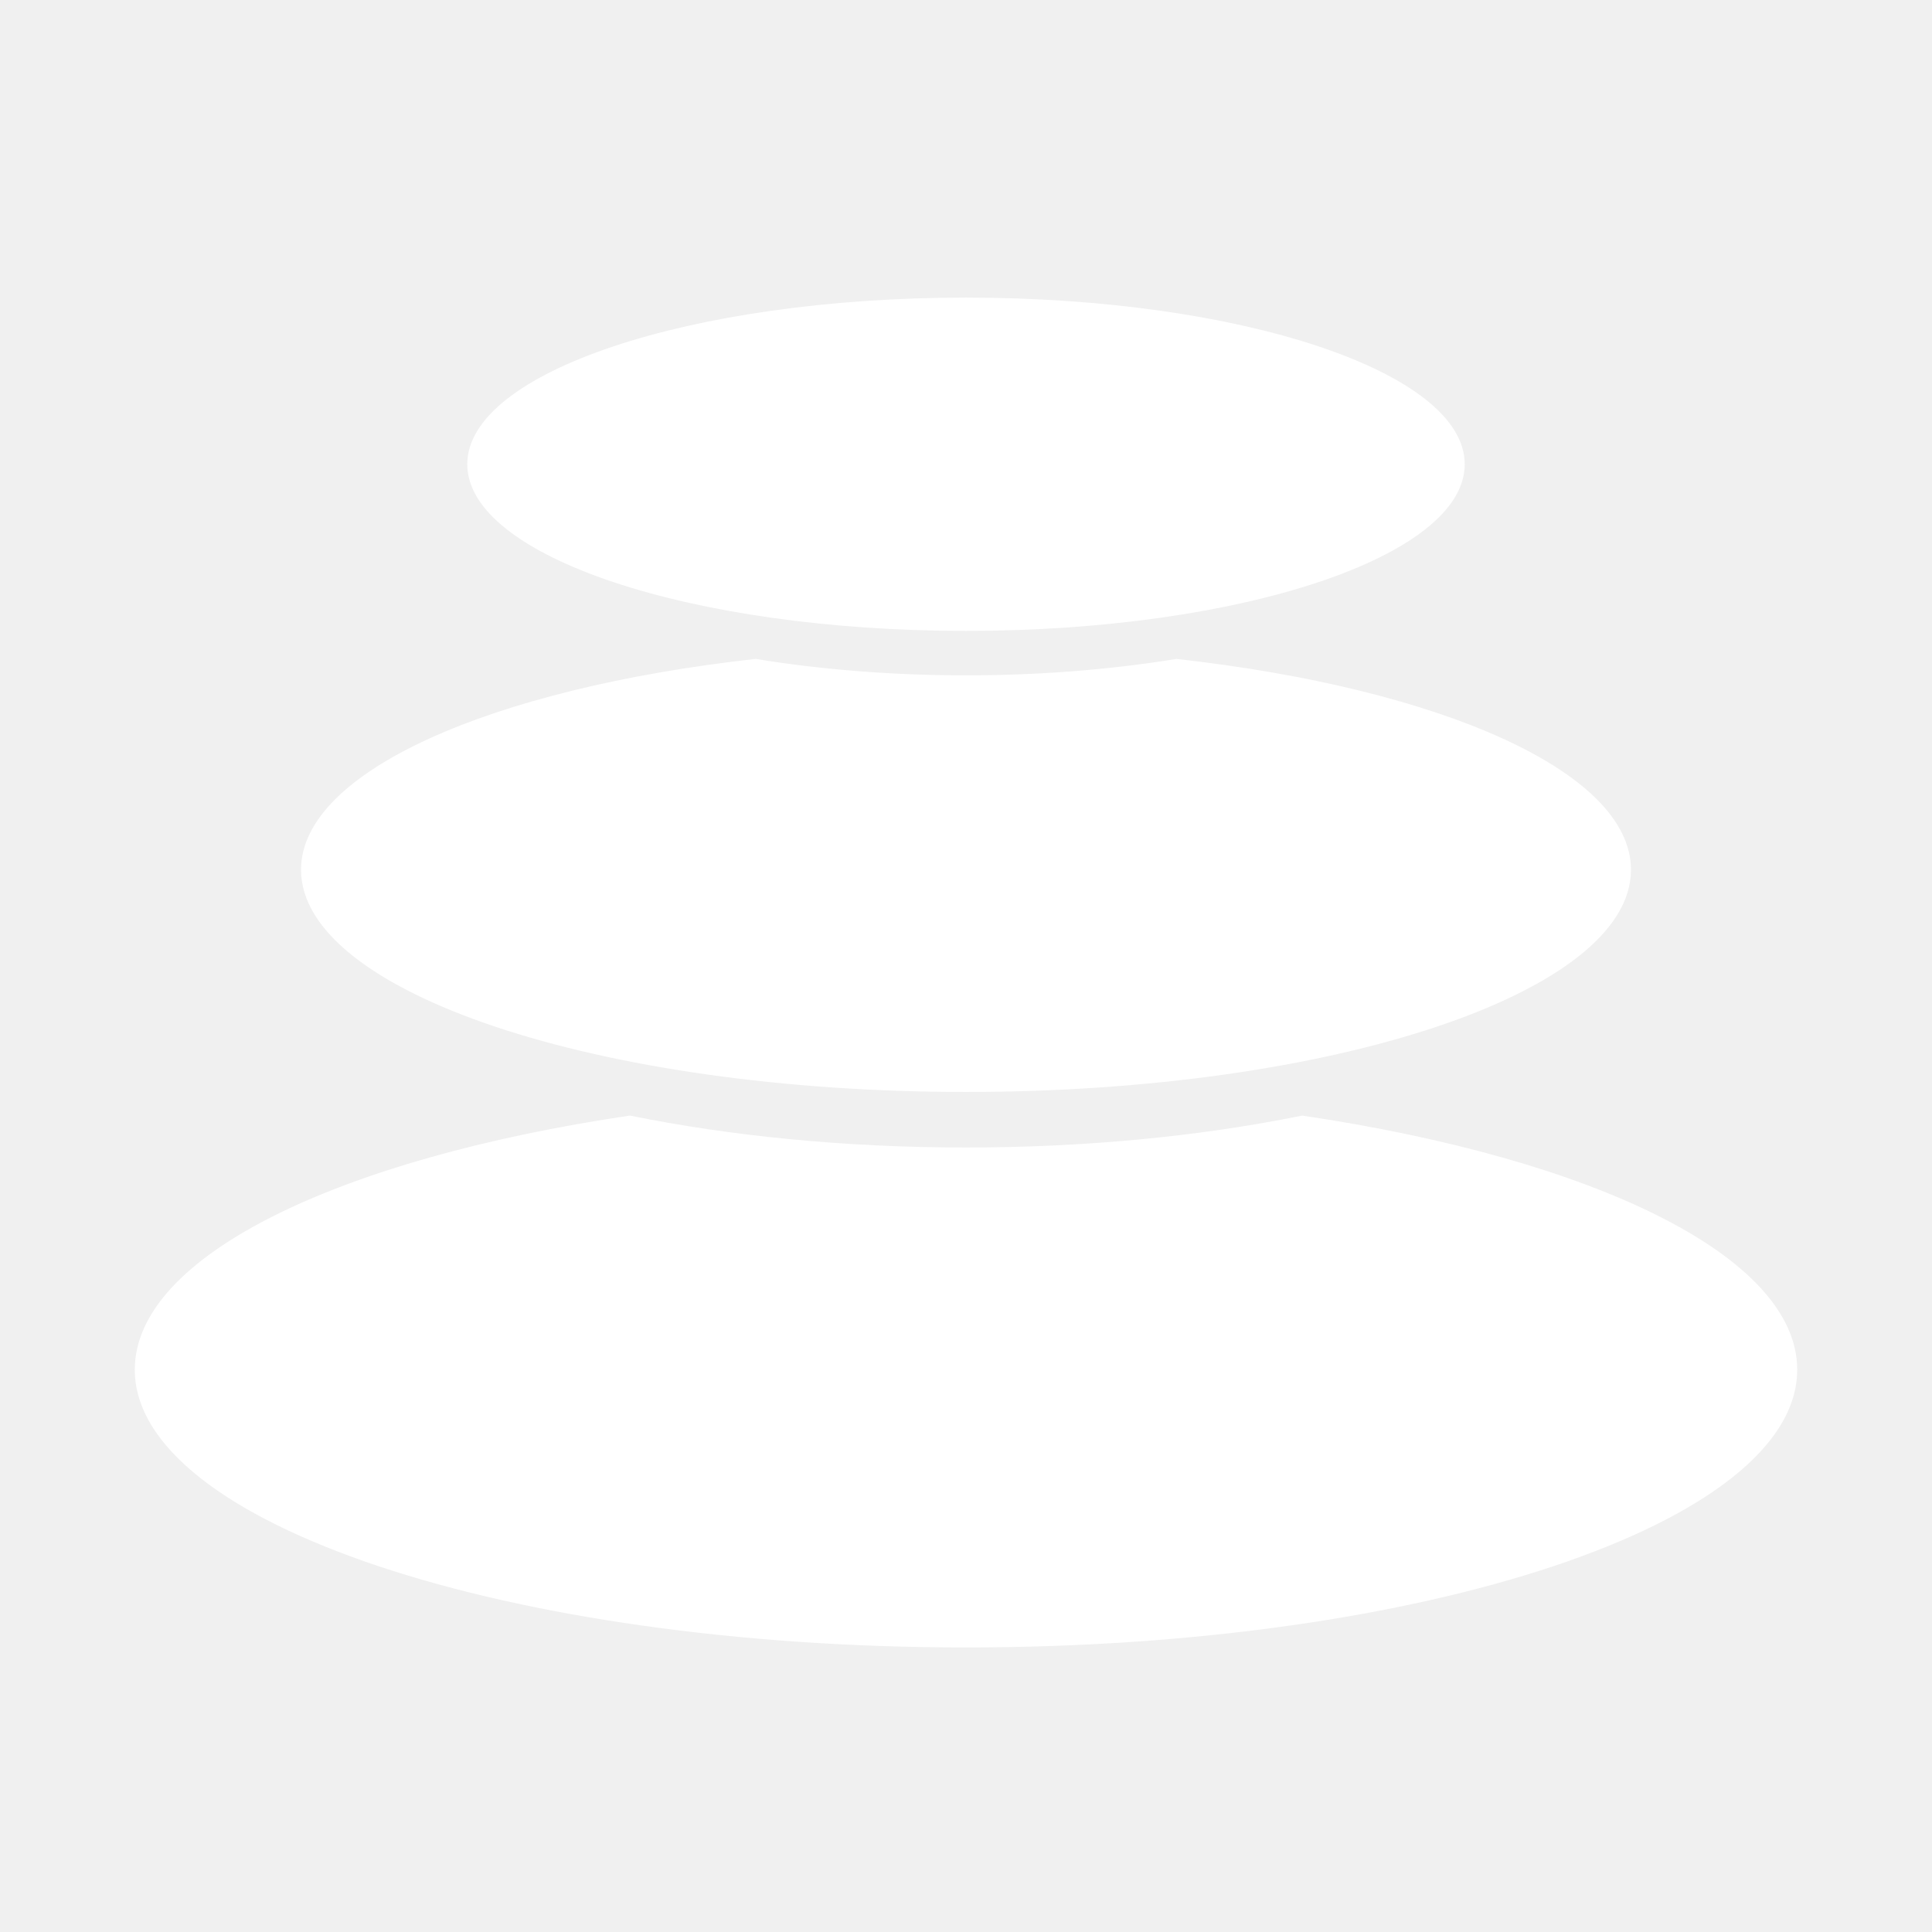
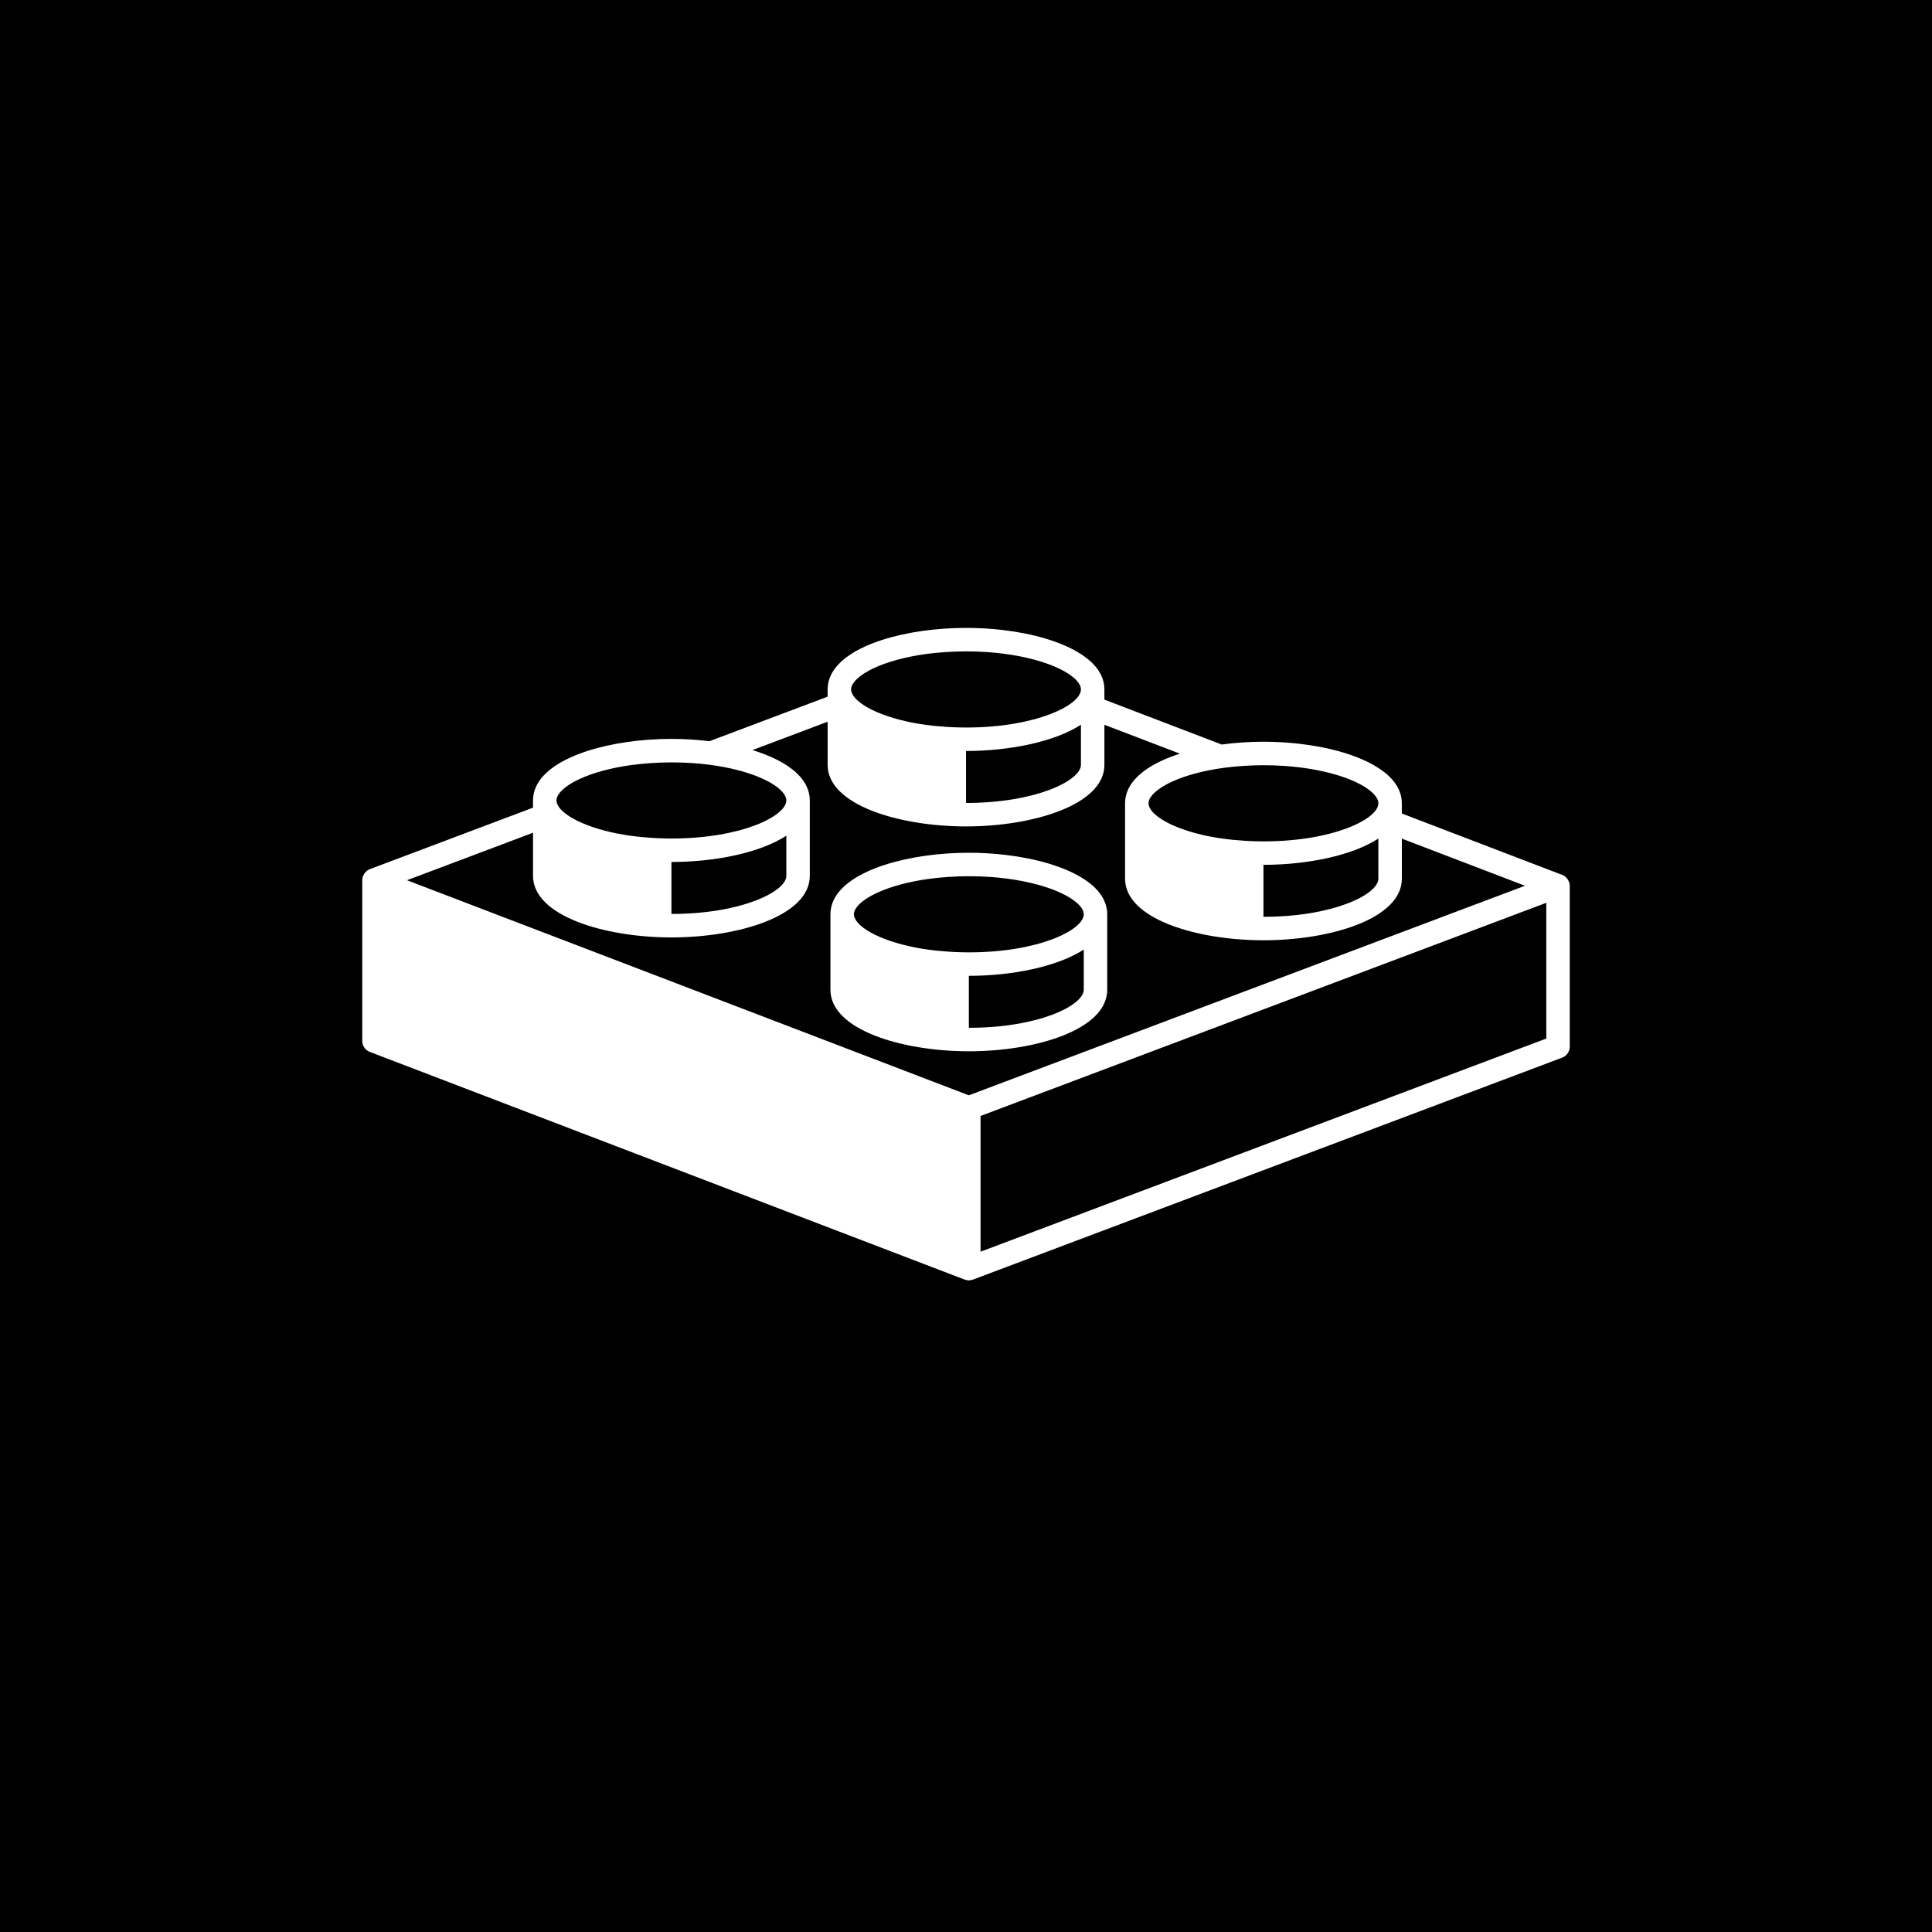
- <svg xmlns="http://www.w3.org/2000/svg" width="258px" height="258px" viewBox="0 0 258 258" version="1.1">
-   <g id="Spread" stroke="none" stroke-width="1" fill="none" fill-rule="evenodd">
-     <g id="pebbles-pad" transform="translate(1, 1)" fill="#FFFFFF">
-       <g id="pebbles" transform="translate(17, 38)">
-         <g transform="translate(0, 0.741803)">
-           <path d="M155.879,109.234 C194.826,114.994 222,128.021 222,143.168 C222,163.652 172.304,180.258 111,180.258 C49.696,180.258 0,163.652 0,143.168 C0,128.021 27.174,114.994 66.121,109.234 C79.499,111.955 94.777,113.496 111,113.496 C126.816,113.496 141.734,112.031 154.869,109.439 Z" id="peb-bot" />
-           <path d="M139.093,48.249 C174.368,52.177 199.8,63.299 199.8,76.406 C199.8,92.793 160.043,106.078 111,106.078 C61.957,106.078 22.2,92.793 22.2,76.406 C22.2,63.299 47.632,52.177 82.907,48.249 C91.547,49.662 101.039,50.443 111,50.443 C120.612,50.443 129.788,49.716 138.183,48.396 Z" id="peb-med" />
-           <g id="peb-top" transform="translate(44.4, 0)">
-             <ellipse id="peb-sm" cx="66.6" cy="22.254" rx="66.6" ry="22.254" />
-           </g>
-         </g>
-       </g>
-     </g>
-   </g>
+ <svg xmlns="http://www.w3.org/2000/svg" width="498" height="498" viewBox="0 0 498 498" fill="none">
+   <rect width="498" height="498" fill="black" />
+   <path d="M249.727 270.982C267.026 270.982 285.403 265.419 285.403 255.117V235.673C285.403 235.029 285.334 234.406 285.191 233.796C284.917 232.582 284.369 231.446 283.591 230.385C283.202 229.853 282.757 229.342 282.262 228.85C281.904 228.499 281.521 228.156 281.11 227.823C280.952 227.696 280.784 227.577 280.622 227.453C280.357 227.254 280.099 227.058 279.819 226.868C279.595 226.712 279.358 226.569 279.118 226.419C278.885 226.27 278.648 226.121 278.402 225.974C278.119 225.809 277.827 225.651 277.534 225.495C277.319 225.38 277.105 225.265 276.884 225.153C276.544 224.981 276.189 224.817 275.838 224.655C275.648 224.567 275.464 224.48 275.268 224.399C274.87 224.222 274.462 224.054 274.048 223.889C273.892 223.827 273.737 223.771 273.587 223.708C273.124 223.534 272.657 223.36 272.177 223.195C272.072 223.158 271.963 223.123 271.854 223.086C271.321 222.909 270.789 222.737 270.232 222.572C266.846 221.564 263.104 220.823 259.226 220.366C257.667 220.182 256.086 220.042 254.498 219.949C254.495 219.949 254.495 219.949 254.489 219.949C252.908 219.855 251.314 219.808 249.73 219.808H249.727C234.6 219.808 218.633 224.066 214.879 232.034C214.343 233.171 214.057 234.384 214.057 235.673V237.544V244.005V255.117C214.057 265.416 232.437 270.982 249.727 270.982ZM279.355 255.117C279.355 259.117 267.823 264.928 249.736 264.928V251.534C260.919 251.531 272.526 249.194 279.355 244.762V255.117ZM220.239 234.904C220.316 234.671 220.438 234.431 220.584 234.191C220.637 234.107 220.709 234.023 220.768 233.939C220.88 233.781 220.992 233.622 221.132 233.463C221.222 233.36 221.331 233.255 221.434 233.152C221.571 233.012 221.711 232.872 221.87 232.732C222.003 232.613 222.15 232.498 222.296 232.383C222.452 232.259 222.613 232.134 222.788 232.01C222.965 231.879 223.158 231.751 223.357 231.624C223.519 231.518 223.694 231.412 223.868 231.303C224.101 231.163 224.341 231.02 224.599 230.88C224.755 230.793 224.923 230.709 225.085 230.624C225.387 230.469 225.692 230.313 226.022 230.164C226.137 230.108 226.258 230.058 226.377 230.005C229.651 228.533 234.111 227.263 239.539 226.528C239.558 226.525 239.577 226.522 239.595 226.522C240.374 226.416 241.17 226.326 241.986 226.245C242.02 226.242 242.051 226.239 242.082 226.236C242.904 226.155 243.741 226.086 244.597 226.03C244.6 226.03 244.6 226.03 244.607 226.03C246.253 225.925 247.953 225.856 249.73 225.856C251.597 225.856 253.39 225.921 255.115 226.037C257.997 226.23 260.655 226.578 263.089 227.033C263.254 227.064 263.425 227.095 263.593 227.129C265.517 227.503 267.288 227.951 268.894 228.443C269.059 228.492 269.217 228.545 269.379 228.595C270.157 228.844 270.908 229.102 271.605 229.373C271.617 229.376 271.623 229.383 271.633 229.386C272.308 229.647 272.928 229.921 273.519 230.201C273.662 230.27 273.808 230.338 273.948 230.407C274.524 230.69 275.069 230.979 275.558 231.269C275.576 231.278 275.589 231.287 275.607 231.297C276.074 231.58 276.491 231.869 276.877 232.156C276.98 232.234 277.073 232.308 277.176 232.386C277.547 232.685 277.889 232.981 278.169 233.279C278.947 234.107 279.352 234.92 279.352 235.67C279.352 239.673 267.814 245.484 249.73 245.484C248.391 245.484 247.106 245.443 245.842 245.381C245.463 245.365 245.095 245.337 244.725 245.316C243.822 245.26 242.935 245.188 242.07 245.107C241.715 245.07 241.357 245.039 241.009 244.998C239.997 244.883 239.01 244.749 238.058 244.603C237.93 244.581 237.796 244.566 237.669 244.544C236.551 244.36 235.49 244.155 234.466 243.924C234.317 243.893 234.177 243.856 234.033 243.822C233.156 243.619 232.315 243.405 231.515 243.174C231.357 243.128 231.198 243.084 231.045 243.037C226.759 241.767 223.606 240.158 221.82 238.555C221.751 238.493 221.686 238.431 221.624 238.368C221.462 238.216 221.303 238.063 221.169 237.914C220.989 237.715 220.827 237.513 220.693 237.313C220.631 237.226 220.59 237.139 220.541 237.052C220.447 236.89 220.366 236.728 220.304 236.569C220.273 236.495 220.242 236.42 220.22 236.345C220.155 236.118 220.102 235.891 220.102 235.67C220.105 235.424 220.151 235.166 220.239 234.904Z" fill="white" />
+   <path d="M404.501 227.515C404.473 227.431 404.435 227.35 404.407 227.266C404.339 227.089 404.258 226.921 404.161 226.759C404.108 226.675 404.055 226.594 403.99 226.516C403.878 226.367 403.754 226.236 403.613 226.108C403.545 226.046 403.483 225.984 403.408 225.928C403.377 225.906 403.355 225.872 403.324 225.85C403.128 225.713 402.913 225.604 402.695 225.52C402.689 225.52 402.689 225.517 402.686 225.517C402.677 225.514 402.673 225.511 402.664 225.511L361.342 209.69V207.06C361.342 206.415 361.274 205.79 361.13 205.183C360.857 203.969 360.309 202.833 359.531 201.768C359.142 201.239 358.693 200.729 358.198 200.234C357.844 199.882 357.458 199.543 357.05 199.21C356.891 199.082 356.723 198.964 356.558 198.839C356.297 198.64 356.038 198.441 355.758 198.254C355.534 198.099 355.298 197.952 355.058 197.806C354.824 197.657 354.588 197.507 354.342 197.361C354.059 197.196 353.766 197.037 353.474 196.878C353.256 196.763 353.041 196.648 352.823 196.536C352.481 196.365 352.129 196.203 351.777 196.038C351.587 195.951 351.401 195.864 351.208 195.78C350.809 195.605 350.398 195.434 349.988 195.269C349.832 195.21 349.676 195.151 349.524 195.089C349.063 194.914 348.596 194.74 348.117 194.575C348.008 194.538 347.902 194.507 347.793 194.466C347.261 194.289 346.726 194.118 346.172 193.95C342.782 192.941 339.041 192.2 335.163 191.746C333.606 191.562 332.025 191.422 330.438 191.329C330.432 191.329 330.432 191.329 330.428 191.329C328.844 191.235 327.251 191.189 325.673 191.189H325.666C322.068 191.189 318.427 191.438 314.909 191.911L284.674 180.335V177.715C284.674 177.07 284.606 176.445 284.463 175.838C284.189 174.624 283.641 173.488 282.863 172.423C282.477 171.894 282.029 171.384 281.534 170.889C281.176 170.537 280.793 170.198 280.382 169.865C280.223 169.737 280.055 169.619 279.893 169.494C279.629 169.295 279.371 169.096 279.094 168.906C278.866 168.754 278.63 168.607 278.39 168.458C278.157 168.308 277.92 168.159 277.674 168.013C277.391 167.848 277.098 167.689 276.806 167.53C276.591 167.415 276.376 167.3 276.155 167.188C275.816 167.017 275.464 166.855 275.109 166.69C274.92 166.603 274.736 166.516 274.543 166.432C274.141 166.257 273.734 166.086 273.32 165.921C273.164 165.859 273.012 165.803 272.859 165.741C272.398 165.566 271.928 165.392 271.449 165.227C271.343 165.19 271.234 165.159 271.125 165.118C270.593 164.941 270.061 164.77 269.504 164.601C266.117 163.593 262.376 162.852 258.498 162.398C256.939 162.214 255.357 162.074 253.77 161.981C253.767 161.981 253.767 161.981 253.764 161.981C252.176 161.9 250.586 161.85 249.002 161.85H248.998C233.872 161.85 217.904 166.108 214.151 174.076C213.615 175.212 213.329 176.429 213.329 177.715V179.579L182.86 191.058C183.016 191.077 183.168 191.105 183.321 191.123C183.066 191.092 182.814 191.052 182.558 191.018C180.999 190.834 179.418 190.694 177.83 190.6C177.827 190.6 177.827 190.6 177.824 190.6C176.24 190.507 174.646 190.46 173.065 190.46H173.062C157.932 190.46 141.968 194.718 138.214 202.686C137.679 203.822 137.389 205.036 137.389 206.325V208.189L95.339 224.035C95.109 224.122 94.888 224.234 94.682 224.378C94.651 224.399 94.629 224.427 94.601 224.449C94.527 224.505 94.464 224.567 94.396 224.63C94.256 224.757 94.128 224.888 94.013 225.037C93.951 225.115 93.898 225.196 93.845 225.28C93.745 225.442 93.668 225.607 93.599 225.781C93.565 225.865 93.528 225.946 93.503 226.034C93.431 226.292 93.381 226.553 93.378 226.827C93.378 226.837 93.375 226.846 93.375 226.858C93.375 226.861 93.375 226.861 93.375 226.861C93.375 226.861 93.375 226.861 93.375 226.865V268.317C93.375 269.568 94.147 270.695 95.317 271.14L248.65 329.83C248.678 329.843 248.709 329.836 248.734 329.849C249.058 329.961 249.391 330.033 249.73 330.033C250.066 330.033 250.396 329.964 250.713 329.852C250.738 329.843 250.769 329.849 250.794 329.836L402.664 272.622C403.844 272.177 404.625 271.05 404.625 269.793V228.337C404.625 228.054 404.572 227.783 404.501 227.515ZM315.532 197.909C316.313 197.806 317.11 197.713 317.925 197.632C317.96 197.629 317.991 197.625 318.022 197.622C318.844 197.541 319.678 197.473 320.54 197.42C320.543 197.42 320.543 197.42 320.549 197.42C322.193 197.314 323.892 197.246 325.669 197.246C327.537 197.246 329.333 197.308 331.057 197.426C333.939 197.619 336.598 197.968 339.032 198.422C339.2 198.453 339.368 198.484 339.536 198.519C341.462 198.895 343.233 199.34 344.84 199.832C345.004 199.882 345.163 199.935 345.322 199.985C346.103 200.237 346.85 200.495 347.547 200.763C347.56 200.766 347.569 200.769 347.579 200.775C348.254 201.037 348.873 201.314 349.465 201.591C349.605 201.659 349.751 201.728 349.894 201.796C350.47 202.079 351.015 202.366 351.503 202.658C351.522 202.668 351.535 202.677 351.55 202.69C352.02 202.973 352.437 203.259 352.82 203.549C352.926 203.623 353.019 203.701 353.122 203.776C353.492 204.075 353.835 204.373 354.112 204.669C354.893 205.497 355.298 206.309 355.298 207.063C355.298 211.065 343.759 216.876 325.676 216.876C324.337 216.876 323.049 216.833 321.788 216.774C321.408 216.758 321.041 216.73 320.671 216.708C319.768 216.652 318.881 216.581 318.016 216.497C317.658 216.462 317.303 216.428 316.951 216.388C315.94 216.273 314.953 216.139 314.004 215.989C313.876 215.968 313.742 215.955 313.615 215.933C312.5 215.75 311.439 215.541 310.412 215.314C310.262 215.283 310.125 215.245 309.979 215.211C309.101 215.009 308.261 214.791 307.461 214.564C307.302 214.517 307.144 214.47 306.991 214.427C302.702 213.16 299.552 211.548 297.766 209.945C297.697 209.883 297.629 209.823 297.566 209.758C297.408 209.606 297.249 209.453 297.112 209.304C296.931 209.104 296.77 208.902 296.636 208.703C296.573 208.616 296.533 208.529 296.483 208.445C296.393 208.283 296.306 208.121 296.247 207.962C296.216 207.887 296.184 207.813 296.163 207.738C296.097 207.508 296.047 207.284 296.047 207.063C296.047 206.811 296.094 206.555 296.181 206.294C296.259 206.06 296.38 205.821 296.527 205.581C296.58 205.497 296.651 205.416 296.71 205.332C296.822 205.173 296.935 205.015 297.075 204.856C297.162 204.75 297.274 204.647 297.377 204.541C297.513 204.401 297.657 204.264 297.815 204.124C297.949 204.006 298.096 203.891 298.245 203.773C298.401 203.648 298.562 203.524 298.734 203.399C298.914 203.268 299.104 203.141 299.303 203.01C299.468 202.904 299.636 202.798 299.814 202.69C300.044 202.549 300.287 202.406 300.545 202.266C300.701 202.182 300.866 202.098 301.028 202.011C301.333 201.855 301.634 201.7 301.964 201.547C302.076 201.494 302.204 201.441 302.319 201.388C305.594 199.916 310.054 198.646 315.485 197.915C315.495 197.915 315.516 197.912 315.532 197.909ZM355.291 216.151V226.503C355.291 230.503 343.756 236.317 325.673 236.317V222.924C336.859 222.921 348.466 220.583 355.291 216.151ZM219.51 176.946C219.588 176.712 219.71 176.473 219.856 176.233C219.909 176.149 219.98 176.065 220.039 175.984C220.152 175.825 220.264 175.667 220.404 175.508C220.494 175.402 220.603 175.299 220.706 175.193C220.842 175.053 220.986 174.913 221.144 174.776C221.275 174.658 221.421 174.543 221.571 174.425C221.726 174.3 221.888 174.176 222.059 174.051C222.24 173.92 222.43 173.793 222.629 173.662C222.791 173.556 222.965 173.45 223.14 173.341C223.373 173.201 223.613 173.058 223.871 172.918C224.027 172.834 224.195 172.75 224.357 172.663C224.658 172.507 224.963 172.352 225.293 172.199C225.409 172.146 225.53 172.093 225.648 172.04C228.923 170.568 233.383 169.298 238.811 168.567C238.83 168.564 238.848 168.561 238.867 168.557C239.645 168.455 240.442 168.361 241.261 168.28C241.295 168.277 241.326 168.274 241.357 168.271C242.176 168.196 243.013 168.128 243.872 168.075C243.875 168.075 243.875 168.075 243.878 168.075C245.525 167.969 247.224 167.901 249.002 167.901C250.869 167.901 252.662 167.963 254.386 168.081C257.272 168.274 259.927 168.623 262.361 169.077C262.529 169.108 262.697 169.14 262.865 169.174C264.788 169.55 266.562 169.995 268.169 170.487C268.33 170.537 268.492 170.59 268.651 170.64C269.429 170.892 270.179 171.15 270.876 171.418C270.889 171.421 270.895 171.424 270.904 171.43C271.58 171.692 272.202 171.969 272.791 172.246C272.934 172.314 273.08 172.383 273.22 172.451C273.799 172.735 274.341 173.021 274.832 173.313C274.848 173.323 274.86 173.332 274.879 173.345C275.346 173.628 275.766 173.914 276.149 174.204C276.252 174.278 276.348 174.356 276.448 174.431C276.818 174.73 277.161 175.025 277.441 175.324C278.219 176.152 278.624 176.964 278.624 177.718C278.624 181.72 267.085 187.531 249.002 187.531C247.663 187.531 246.378 187.488 245.114 187.429C244.734 187.413 244.37 187.385 244 187.363C243.094 187.307 242.207 187.236 241.345 187.152C240.99 187.118 240.632 187.083 240.283 187.043C239.272 186.928 238.285 186.794 237.333 186.644C237.205 186.623 237.071 186.61 236.944 186.588C235.826 186.405 234.765 186.196 233.741 185.969C233.595 185.938 233.454 185.901 233.308 185.866C232.43 185.664 231.59 185.446 230.79 185.219C230.631 185.172 230.473 185.129 230.32 185.082C226.034 183.812 222.881 182.203 221.095 180.6C221.026 180.538 220.961 180.475 220.899 180.413C220.737 180.261 220.578 180.108 220.444 179.959C220.264 179.759 220.102 179.557 219.968 179.358C219.906 179.271 219.865 179.184 219.815 179.1C219.725 178.938 219.641 178.776 219.579 178.617C219.548 178.542 219.517 178.468 219.495 178.393C219.429 178.163 219.376 177.939 219.376 177.718C219.376 177.466 219.423 177.21 219.51 176.946ZM278.627 186.806V197.159C278.627 201.158 267.095 206.972 249.008 206.972V193.579C260.194 193.576 271.801 191.239 278.627 186.806ZM186.2 191.553C186.029 191.525 185.861 191.488 185.69 191.463C185.861 191.488 186.032 191.522 186.2 191.553ZM188.637 192.004C188.618 192.001 188.597 191.998 188.578 191.992C188.6 191.998 188.622 192.001 188.637 192.004ZM143.574 205.559C143.652 205.326 143.773 205.086 143.919 204.846C143.972 204.762 144.044 204.678 144.103 204.594C144.212 204.436 144.327 204.277 144.467 204.118C144.554 204.015 144.666 203.91 144.769 203.807C144.906 203.667 145.049 203.527 145.208 203.387C145.342 203.268 145.488 203.153 145.634 203.038C145.79 202.914 145.952 202.789 146.123 202.665C146.304 202.534 146.493 202.406 146.693 202.276C146.855 202.17 147.026 202.064 147.203 201.958C147.437 201.818 147.679 201.675 147.935 201.535C148.09 201.451 148.258 201.367 148.42 201.28C148.722 201.124 149.027 200.968 149.357 200.819C149.472 200.763 149.594 200.713 149.712 200.66C152.983 199.188 157.446 197.918 162.875 197.183C162.893 197.18 162.912 197.177 162.931 197.177C163.709 197.071 164.506 196.981 165.321 196.9C165.355 196.897 165.387 196.894 165.418 196.891C166.239 196.81 167.077 196.741 167.936 196.685C167.939 196.685 167.939 196.685 167.945 196.685C169.592 196.58 171.291 196.514 173.068 196.514C174.936 196.514 176.732 196.577 178.453 196.692C181.335 196.885 183.993 197.233 186.427 197.688C186.595 197.719 186.763 197.75 186.931 197.784C188.858 198.158 190.629 198.606 192.235 199.098C192.397 199.147 192.559 199.2 192.721 199.25C193.499 199.499 194.252 199.758 194.946 200.028C194.956 200.031 194.965 200.038 194.974 200.041C195.647 200.302 196.269 200.576 196.857 200.856C197.001 200.925 197.147 200.993 197.287 201.062C197.863 201.345 198.41 201.634 198.896 201.924C198.912 201.933 198.924 201.943 198.94 201.952C199.41 202.235 199.827 202.525 200.21 202.811C200.315 202.889 200.412 202.963 200.511 203.041C200.882 203.34 201.224 203.636 201.504 203.935C202.282 204.762 202.687 205.575 202.687 206.325C202.687 210.328 191.146 216.139 173.065 216.139C171.727 216.139 170.441 216.098 169.178 216.036C168.798 216.02 168.431 215.992 168.06 215.971C167.154 215.915 166.267 215.843 165.405 215.762C165.047 215.725 164.692 215.694 164.344 215.653C163.332 215.538 162.346 215.404 161.393 215.255C161.266 215.236 161.132 215.221 161.004 215.199C159.887 215.015 158.825 214.807 157.798 214.579C157.652 214.548 157.512 214.511 157.366 214.477C156.488 214.274 155.651 214.06 154.847 213.829C154.689 213.783 154.53 213.739 154.378 213.692C150.092 212.422 146.939 210.813 145.152 209.21C145.083 209.148 145.018 209.086 144.953 209.024C144.794 208.871 144.635 208.718 144.498 208.569C144.318 208.37 144.153 208.168 144.022 207.968C143.96 207.881 143.919 207.794 143.87 207.71C143.776 207.548 143.692 207.386 143.63 207.228C143.599 207.153 143.571 207.078 143.549 207C143.484 206.773 143.431 206.546 143.431 206.325C143.44 206.076 143.487 205.821 143.574 205.559ZM202.69 215.417V225.772C202.69 229.772 191.155 235.583 173.071 235.583V222.19C184.255 222.186 195.861 219.849 202.69 215.417ZM173.062 241.633C190.358 241.633 208.738 236.075 208.738 225.772V206.328C208.738 205.684 208.666 205.058 208.526 204.451C208.249 203.237 207.705 202.101 206.926 201.04C206.537 200.508 206.092 199.997 205.594 199.505C205.239 199.154 204.853 198.814 204.446 198.478C204.29 198.351 204.116 198.232 203.954 198.111C203.692 197.912 203.434 197.713 203.154 197.523C202.93 197.37 202.69 197.224 202.457 197.075C202.22 196.925 201.987 196.776 201.738 196.629C201.458 196.464 201.162 196.306 200.866 196.15C200.651 196.035 200.437 195.92 200.216 195.808C199.876 195.637 199.525 195.472 199.173 195.31C198.986 195.223 198.796 195.135 198.603 195.054C198.205 194.877 197.797 194.709 197.383 194.544C197.228 194.482 197.075 194.426 196.92 194.363C196.459 194.189 195.992 194.015 195.513 193.85C195.404 193.813 195.295 193.778 195.189 193.741C194.781 193.607 194.364 193.476 193.947 193.346L213.332 186.037V186.044V197.155C213.332 207.458 231.711 213.02 249.002 213.02C266.301 213.02 284.677 207.458 284.677 197.155V186.819L304.146 194.27C297.719 196.331 292.717 199.403 290.822 203.421C290.286 204.56 290 205.774 290 207.06V208.927V215.392V226.503C290 236.806 308.376 242.368 325.669 242.368C342.966 242.368 361.345 236.806 361.345 226.503V216.164L393.087 228.315L307.856 260.43L249.733 282.33L104.91 226.893L137.392 214.651V214.654V225.766C137.392 236.075 155.772 241.633 173.062 241.633ZM398.58 267.701L252.752 322.643V287.655L398.58 232.71V267.701Z" fill="white" />
</svg>
